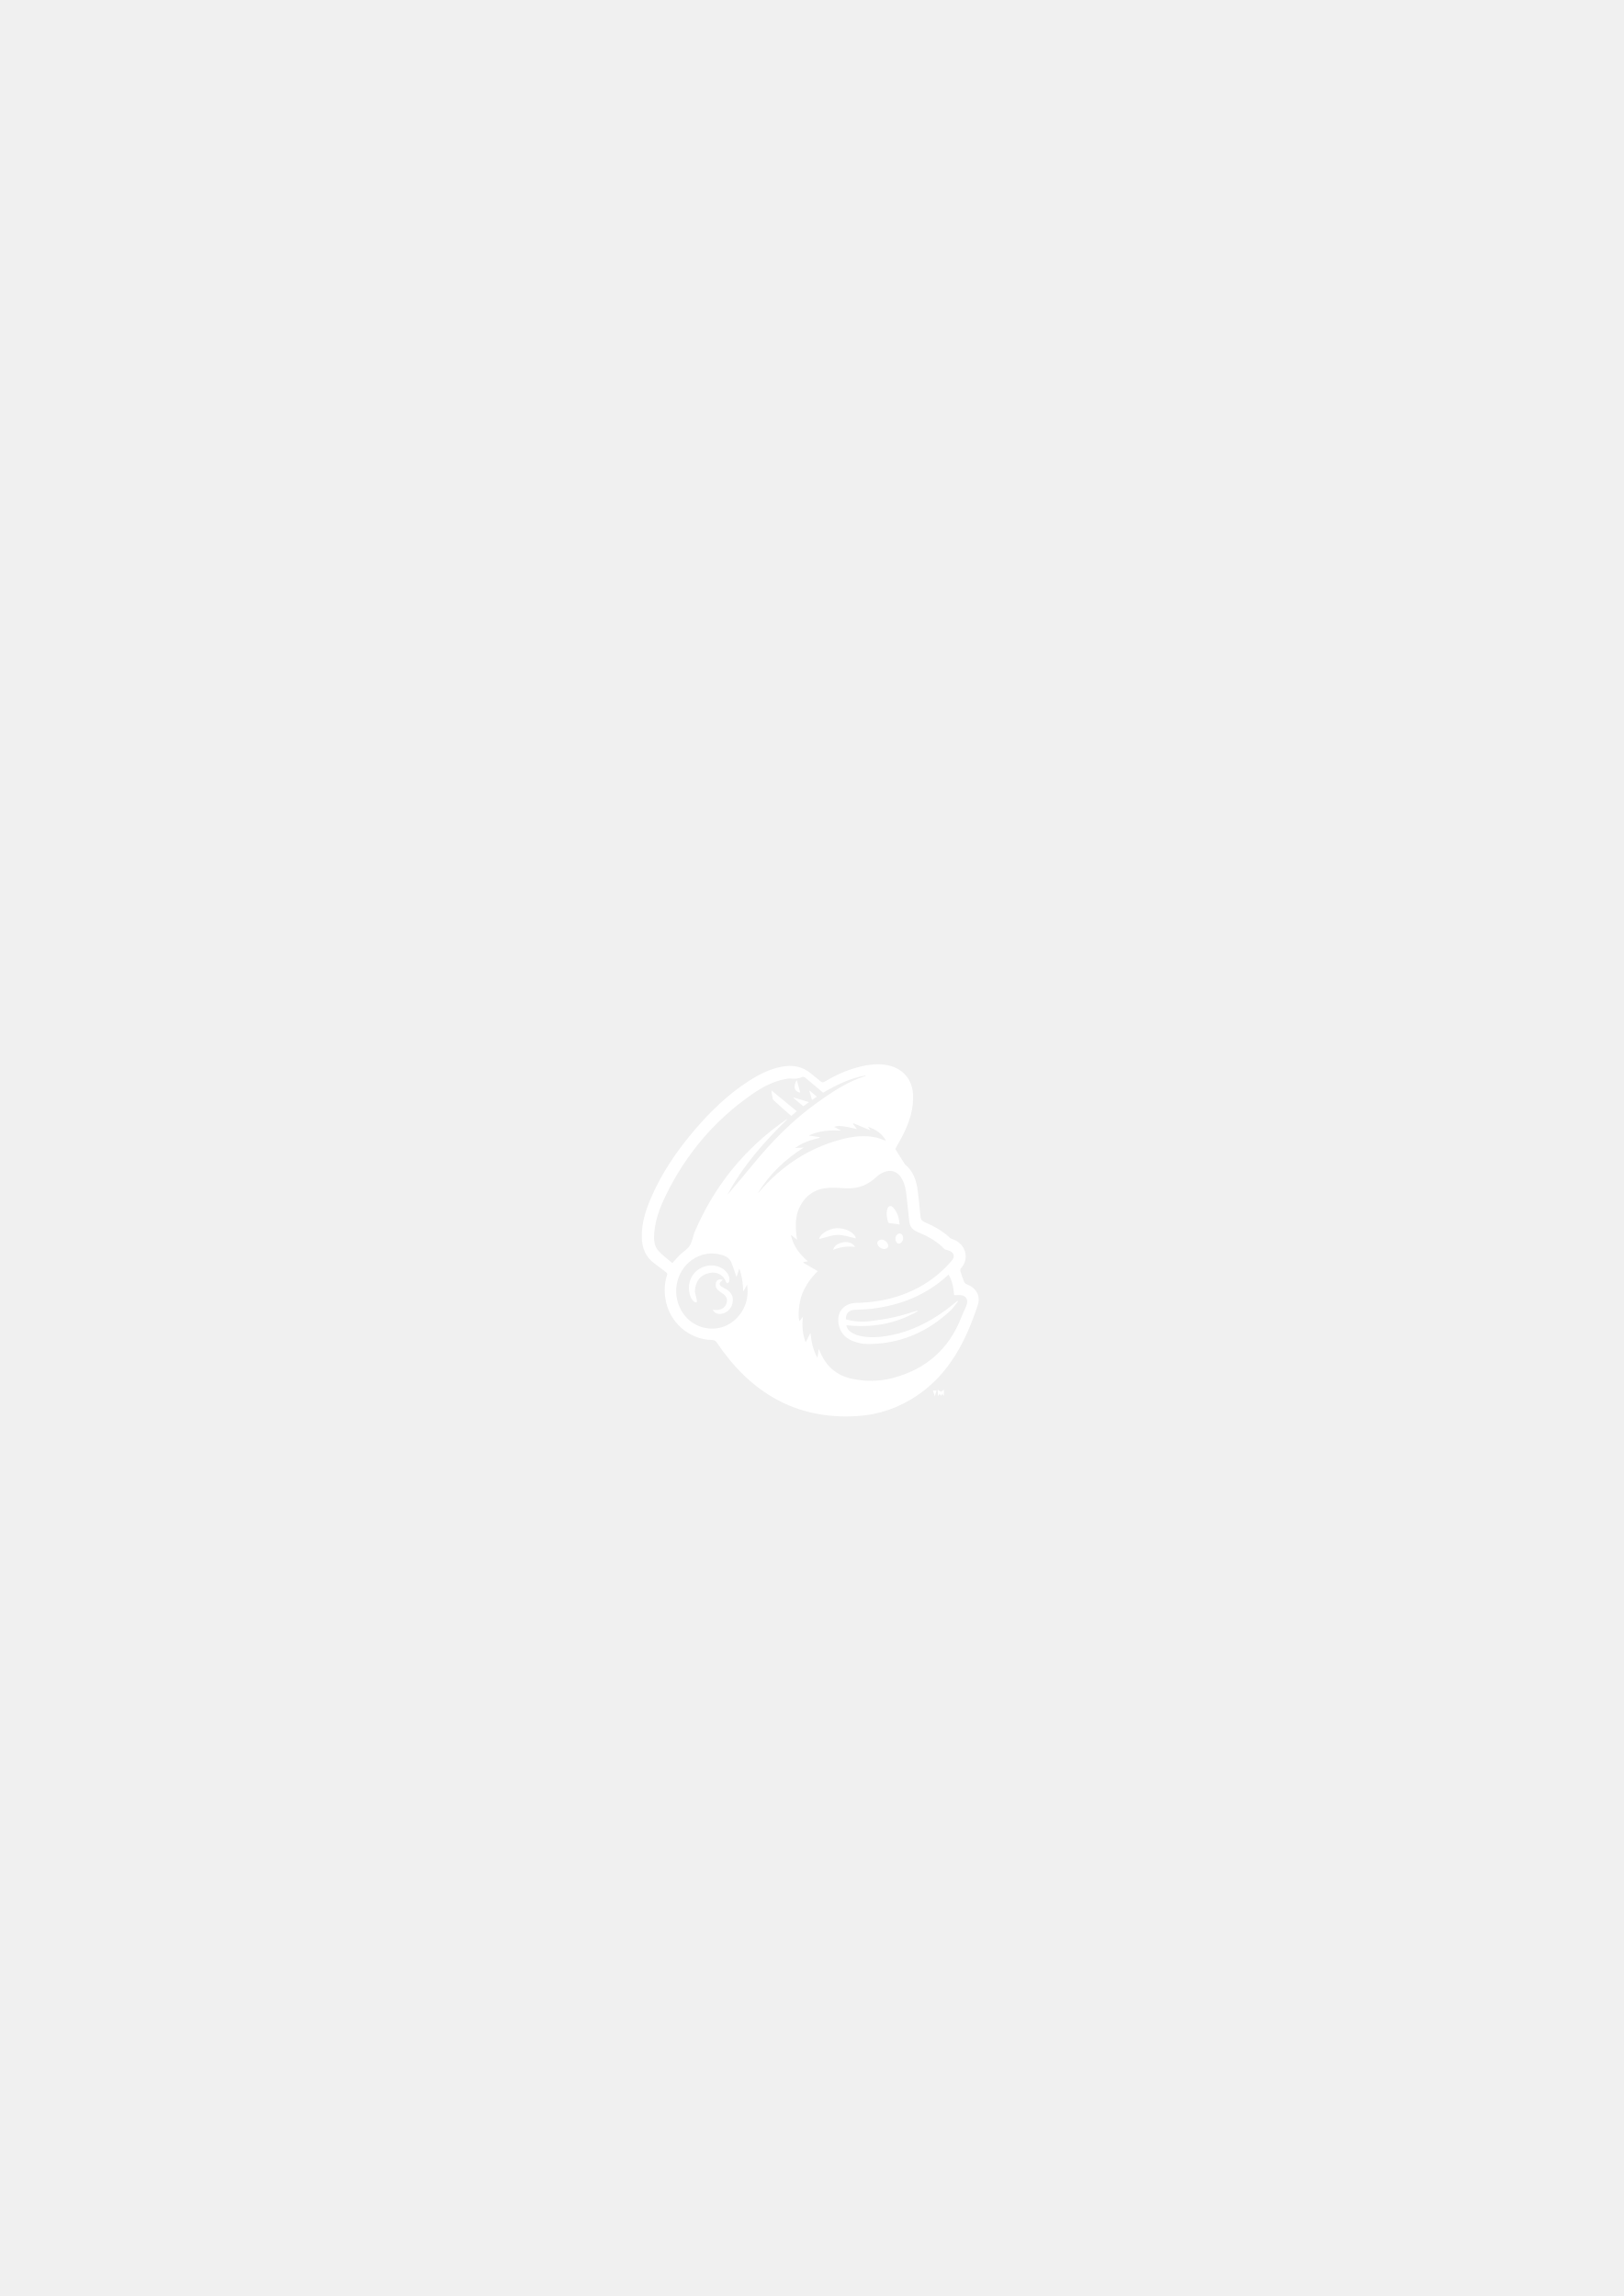
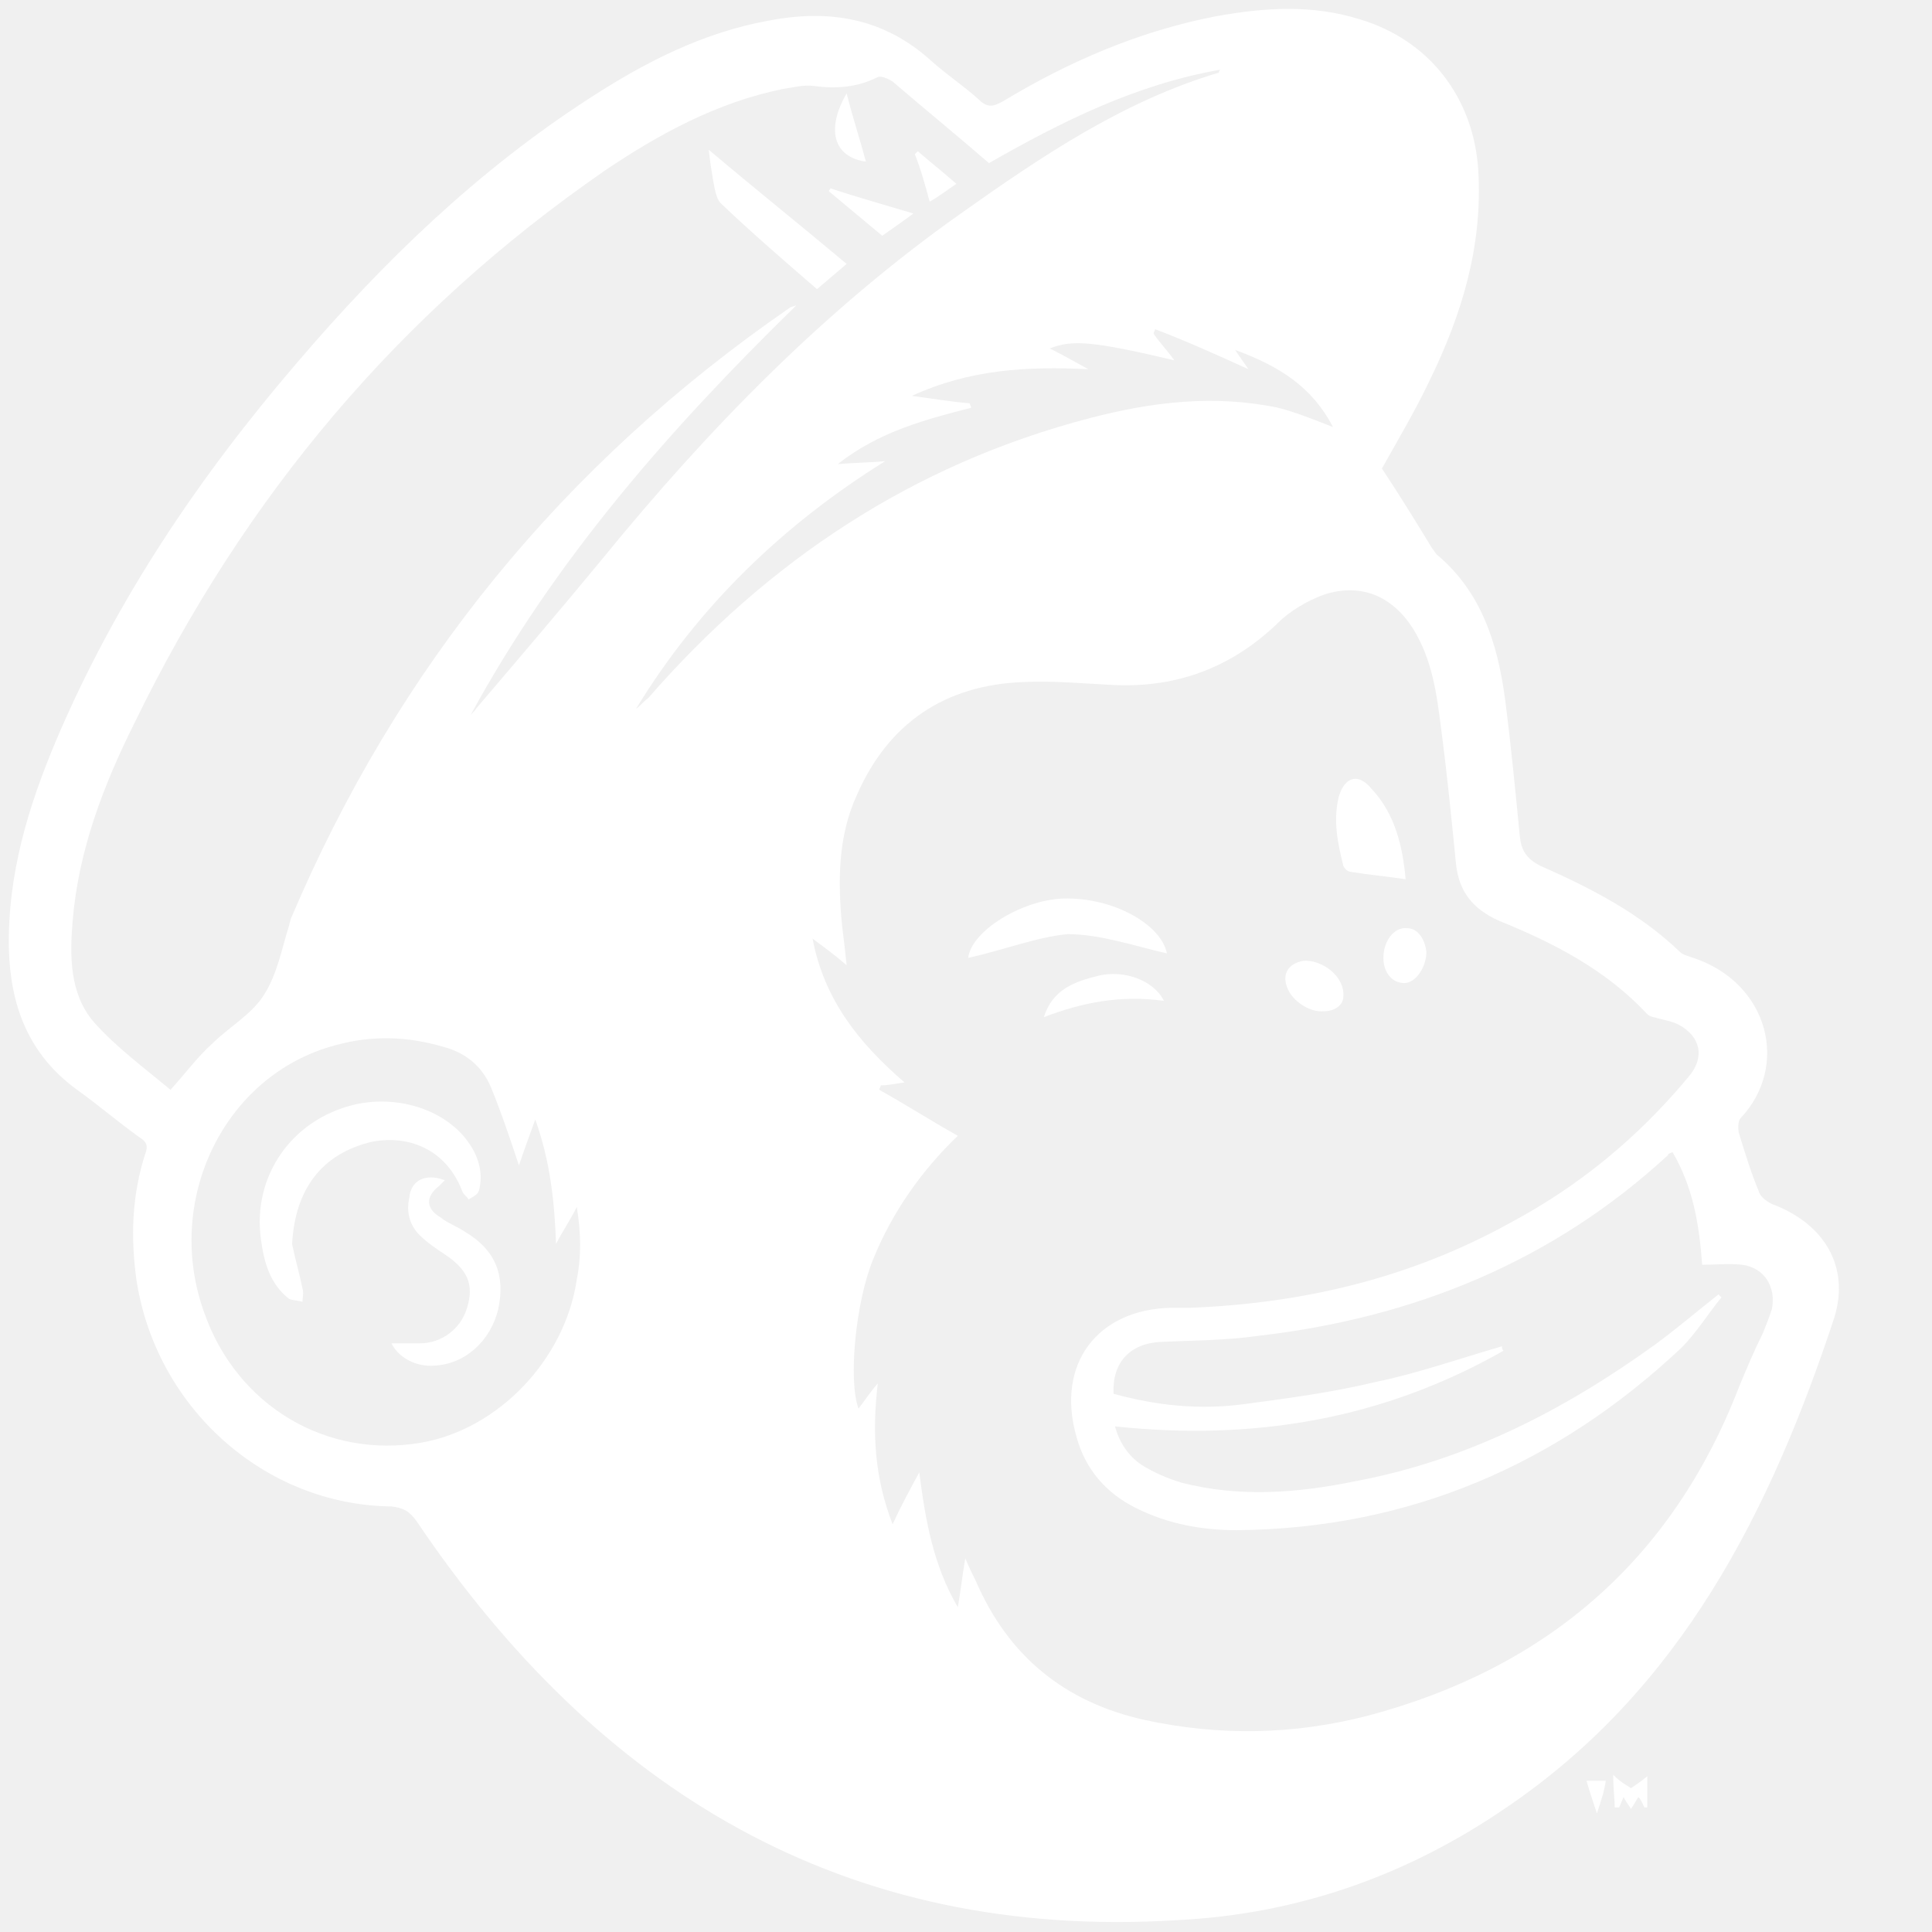
- <svg xmlns="http://www.w3.org/2000/svg" version="1.1" id="Laag_1" x="0px" y="0px" viewBox="0 0 595.28 841.89" enable-background="new 0 0 595.28 841.89" xml:space="preserve">
-   <g>
-     <path fill-rule="evenodd" clip-rule="evenodd" fill="#FFFFFF" d="M328.22,421.315c1.151,1.829,2.263,3.596,3.378,5.361   c0.087,0.138,0.174,0.288,0.295,0.388c3.05,2.521,4.108,5.998,4.587,9.715c0.397,3.089,0.688,6.193,0.99,9.295   c0.092,0.942,0.385,1.54,1.363,1.974c3.395,1.503,6.68,3.22,9.407,5.825c0.224,0.212,0.551,0.344,0.853,0.445   c5.061,1.689,6.47,7.304,3.172,10.778c-0.21,0.221-0.247,0.762-0.148,1.088c0.389,1.282,0.83,2.552,1.332,3.794   c0.143,0.356,0.501,0.749,0.852,0.879c3.477,1.297,5.333,4.172,4.167,7.702c-4.303,13.028-10.301,24.996-22.098,33.048   c-6.715,4.581-14.149,7.153-22.237,7.643c-22.516,1.362-39.061-8.76-51.334-26.946c-0.46-0.681-0.881-0.938-1.702-0.952   c-8.6-0.135-15.937-6.698-17.169-15.282c-0.412-2.868-0.309-5.695,0.6-8.46c0.175-0.532,0.061-0.814-0.378-1.137   c-1.43-1.046-2.804-2.169-4.238-3.207c-3.259-2.359-4.531-5.684-4.624-9.544c-0.12-4.958,1.32-9.59,3.217-14.086   c3.953-9.37,9.633-17.657,16.2-25.357c5.818-6.821,12.23-13.006,19.8-17.892c3.712-2.396,7.613-4.394,12.007-5.233   c4.081-0.781,7.825-0.165,11.044,2.675c1.032,0.911,2.185,1.687,3.2,2.616c0.61,0.559,1.047,0.487,1.705,0.099   c4.543-2.687,9.332-4.784,14.545-5.789c3.255-0.628,6.518-0.781,9.745,0.18c4.71,1.404,7.678,5.266,7.976,10.24   c0.303,5.07-1.146,9.73-3.31,14.208C330.405,417.471,329.218,419.473,328.22,421.315z M347.795,467.416   c-0.171,0.101-0.262,0.138-0.328,0.2c-7.834,7.228-17.222,10.964-27.678,12.247c-2.145,0.265-4.318,0.295-6.479,0.422   c-2.119,0.125-3.303,1.375-3.19,3.472c2.882,0.818,5.846,1.072,8.826,0.689c2.986-0.384,5.978-0.821,8.914-1.476   c2.862-0.638,5.657-1.58,8.482-2.388c0.018,0.083,0.036,0.167,0.055,0.25c-8.097,4.621-16.828,6.126-26.161,5.087   c0.302,1.127,0.881,2.042,1.83,2.61c0.832,0.499,1.744,0.936,2.679,1.177c3.9,1.006,7.823,0.667,11.713-0.076   c7.486-1.432,14.122-4.775,20.237-9.225c1.474-1.074,2.87-2.253,4.301-3.383c0.075,0.056,0.149,0.114,0.225,0.171   c-0.91,1.124-1.702,2.375-2.748,3.352c-8.446,7.878-18.376,12.215-30.019,12.272c-2.344,0.013-4.633-0.447-6.754-1.529   c-2.035-1.04-3.395-2.64-4.029-4.845c-1.402-4.868,1.364-8.637,6.399-8.714c0.427-0.008,0.853-0.004,1.279-0.022   c7.571-0.345,14.793-2.012,21.499-5.651c4.669-2.532,8.711-5.836,12.15-9.878c1.101-1.293,0.82-2.698-0.711-3.465   c-0.402-0.203-0.872-0.268-1.304-0.413c-0.271-0.092-0.604-0.147-0.783-0.34c-2.784-2.972-6.323-4.772-9.988-6.322   c-1.798-0.758-2.674-1.986-2.865-3.848c-0.312-3.034-0.633-6.068-0.972-9.099c-0.263-2.355-0.633-4.69-1.908-6.757   c-1.369-2.217-3.528-3.132-5.994-2.294c-1.137,0.387-2.276,1.07-3.142,1.902c-3.119,2.997-6.777,4.38-11.078,4.179   c-2.032-0.098-4.071-0.255-6.099-0.178c-5.283,0.201-9.06,2.77-11.221,7.594c-1.271,2.836-1.297,5.862-1.049,8.896   c0.064,0.782,0.198,1.558,0.328,2.561c-0.831-0.661-1.467-1.166-2.26-1.795c0.842,4.151,3.227,7.068,6.239,9.72   c-0.661,0.09-1.13,0.154-1.6,0.218c-0.034,0.087-0.068,0.172-0.103,0.26c1.762,1.03,3.524,2.06,5.315,3.107   c-2.414,2.324-4.389,5.073-5.685,8.283c-1.193,2.949-1.72,8.195-1.002,10.097c0.368-0.507,0.722-0.997,1.255-1.732   c-0.378,3.374-0.184,6.383,1,9.45c0.646-1.272,1.202-2.366,1.758-3.459c0.363,3.142,0.85,6.153,2.562,9.14   c0.173-1.204,0.305-2.107,0.477-3.292c0.31,0.696,0.495,1.11,0.677,1.523c2.225,5.065,5.972,8.239,11.43,9.432   c5.074,1.109,10.124,1.042,15.106-0.283c12.027-3.198,20.481-10.497,25.026-22.179c0.47-1.209,1.044-2.377,1.553-3.572   c0.216-0.51,0.445-1.027,0.563-1.565c0.338-1.539-0.467-2.784-2.028-3.012c-0.858-0.126-1.75-0.023-2.697-0.023   C349.596,472.325,349.161,469.788,347.795,467.416z M266.717,438.01c0.144-0.151,0.296-0.296,0.43-0.455   c2.881-3.408,5.812-6.777,8.63-10.236c7.098-8.713,14.887-16.678,24.098-23.219c5.452-3.872,10.952-7.568,17.424-9.538   c0.023-0.007,0.023-0.086,0.056-0.22c-5.687,0.987-10.708,3.491-15.59,6.324c-2.213-1.867-4.361-3.697-6.538-5.491   c-0.259-0.215-0.769-0.427-1.006-0.313c-1.383,0.661-2.794,0.783-4.297,0.613c-0.699-0.079-1.44,0.082-2.145,0.218   c-4.435,0.865-8.335,2.965-11.988,5.491c-13.85,9.578-24.341,22.052-31.712,37.162c-2.077,4.258-3.762,8.664-4.195,13.443   c-0.216,2.394-0.197,4.882,1.416,6.758c1.494,1.737,3.45,3.077,5.213,4.601c1.021-1.135,1.846-2.154,2.78-3.062   c1.15-1.116,2.67-1.957,3.518-3.254c0.886-1.354,1.164-3.106,1.707-4.686c0.043-0.125,0.082-0.25,0.134-0.37   c7.235-16.972,18.406-30.74,33.582-41.246c0.087-0.06,0.199-0.082,0.473-0.191C280.097,418.713,272.364,427.526,266.717,438.01z    M270.021,468.253c-0.63-1.785-1.175-3.599-1.911-5.334c-0.586-1.383-1.715-2.251-3.203-2.691c-2.421-0.714-4.832-0.83-7.268-0.14   c-7.528,2.127-11.645,10.57-8.884,18.217c2.247,6.222,8.21,9.765,14.591,8.671c5.205-0.894,9.655-5.556,10.537-11.032   c0.25-1.55,0.315-3.094,0-4.869c-0.541,0.97-0.965,1.729-1.39,2.492c-0.095-2.892-0.448-5.621-1.44-8.423   C270.656,466.339,270.32,467.352,270.021,468.253z M300.442,416.939c0.026,0.086,0.051,0.171,0.077,0.256   c-3.094,0.802-6.183,1.616-9.015,3.762c1.249-0.066,2.21-0.119,3.17-0.168c-6.903,4.346-12.568,9.78-16.808,16.653   c0.311-0.195,0.537-0.475,0.772-0.745c8.068-9.275,17.908-15.773,29.846-18.923c4.152-1.095,8.384-1.614,12.651-0.696   c1.231,0.265,2.401,0.814,3.678,1.26c-1.405-2.672-3.643-4.15-6.585-5.181c0.403,0.613,0.652,0.993,0.857,1.306   c-2.069-0.863-4.131-1.722-6.193-2.583c-0.05,0.099-0.099,0.196-0.148,0.293c0.44,0.565,0.88,1.128,1.424,1.826   c-5.528-1.256-6.85-1.374-8.35-0.794c0.838,0.448,1.714,0.913,2.589,1.38c-4.103-0.245-7.997-0.02-11.925,1.789   C297.962,416.585,299.202,416.763,300.442,416.939z" />
-     <path fill-rule="evenodd" clip-rule="evenodd" fill="#FFFFFF" d="M345.002,510.321c0.271-0.199,0.599-0.44,1.055-0.773   c0,0.902,0,1.522,0,2.145c-0.067,0.015-0.133,0.032-0.201,0.047c-0.109-0.232-0.219-0.465-0.352-0.747   c-0.156,0.252-0.308,0.496-0.524,0.845c-0.219-0.343-0.38-0.595-0.542-0.846c-0.108,0.246-0.215,0.49-0.323,0.735   c-0.084-0.006-0.168-0.014-0.251-0.019c-0.033-0.601-0.065-1.202-0.119-2.167C344.322,509.898,344.676,510.118,345.002,510.321z" />
-     <path fill-rule="evenodd" clip-rule="evenodd" fill="#FFFFFF" d="M342.697,512.006c-0.276-0.896-0.459-1.486-0.667-2.158   c0.392,0,0.945,0,1.343,0C343.172,510.488,342.976,511.117,342.697,512.006z" />
-     <path fill-rule="evenodd" clip-rule="evenodd" fill="#FFFFFF" d="M300.325,454.335c0.214-1.842,3.585-3.897,6.441-3.987   c3.309-0.103,6.627,1.66,7.005,3.734c-2.23-0.46-4.462-1.31-6.678-1.268C304.853,452.856,302.63,453.779,300.325,454.335z" />
-     <path fill-rule="evenodd" clip-rule="evenodd" fill="#FFFFFF" d="M329.809,448.973c-1.298-0.163-2.522-0.305-3.741-0.482   c-0.18-0.025-0.44-0.197-0.484-0.352c-0.44-1.556-0.745-3.135-0.297-4.744c0.366-1.31,1.332-1.563,2.243-0.537   C329.097,444.624,329.627,446.791,329.809,448.973z" />
-     <path fill-rule="evenodd" clip-rule="evenodd" fill="#FFFFFF" d="M305.407,458.312c0.576-1.888,2.089-2.426,3.691-2.779   c1.731-0.381,3.657,0.306,4.388,1.701C310.617,456.842,307.977,457.261,305.407,458.312z" />
-     <path fill-rule="evenodd" clip-rule="evenodd" fill="#FFFFFF" d="M325.646,456.939c-0.05,0.618-0.593,0.958-1.344,1.038   c-0.892,0.094-2.018-0.555-2.438-1.362c-0.51-0.977-0.083-1.848,1.001-2.04C324.14,454.352,325.673,455.528,325.646,456.939z" />
-     <path fill-rule="evenodd" clip-rule="evenodd" fill="#FFFFFF" d="M328.27,454.326c-0.019-1.08,0.728-2.056,1.566-2.044   c0.701,0.013,1.229,0.68,1.263,1.6c0.04,1.04-0.717,2.102-1.514,2.124C328.894,456.026,328.286,455.249,328.27,454.326z" />
-     <path fill-rule="evenodd" clip-rule="evenodd" fill="#FFFFFF" d="M282.811,399.806c3.214,2.654,6.193,5.114,9.279,7.661   c-0.689,0.593-1.32,1.137-1.999,1.719c-2.187-1.927-4.376-3.805-6.488-5.767c-0.343-0.319-0.381-0.999-0.492-1.526   C282.984,401.292,282.932,400.674,282.811,399.806z" />
-     <path fill-rule="evenodd" clip-rule="evenodd" fill="#FFFFFF" d="M296.565,404.135c-0.792,0.577-1.394,1.017-2.056,1.502   c-1.21-1.01-2.408-2.007-3.603-3.007c0.026-0.062,0.052-0.125,0.079-0.188C292.784,402.989,294.583,403.535,296.565,404.135z" />
-     <path fill-rule="evenodd" clip-rule="evenodd" fill="#FFFFFF" d="M293.395,400.643c-2.201-0.343-2.698-2.221-1.285-4.634   C292.54,397.564,292.953,399.048,293.395,400.643z" />
-     <path fill-rule="evenodd" clip-rule="evenodd" fill="#FFFFFF" d="M296.868,399.937c0.846,0.708,1.691,1.418,2.609,2.186   c-0.62,0.413-1.15,0.767-1.787,1.19c-0.336-1.143-0.645-2.195-0.955-3.248C296.78,400.023,296.824,399.98,296.868,399.937z" />
-     <path fill-rule="evenodd" clip-rule="evenodd" fill="#FFFFFF" d="M254.747,473.645c0.24,1.007,0.497,2.012,0.708,3.024   c0.06,0.285-0.016,0.6-0.028,0.9c-0.3-0.07-0.667-0.052-0.889-0.222c-1.291-0.995-1.686-2.463-1.893-3.967   c-0.593-4.296,2.061-8.143,6.252-9.149c3.038-0.729,6.267,0.374,7.785,2.665c0.621,0.94,0.949,1.957,0.607,3.069   c-0.077,0.253-0.427,0.422-0.651,0.63c-0.143-0.155-0.348-0.288-0.418-0.47c-1.017-2.663-3.359-3.949-6.147-3.355   C256.698,467.488,254.894,469.873,254.747,473.645z" />
-     <path fill-rule="evenodd" clip-rule="evenodd" fill="#FFFFFF" d="M264.958,469.323c-0.201,0.184-0.309,0.296-0.431,0.39   c-0.923,0.715-0.915,1.455,0.063,2.095c0.546,0.356,1.146,0.629,1.707,0.966c2.009,1.204,2.723,2.873,2.223,5.157   c-0.452,2.064-2.245,3.662-4.32,3.847c-1.219,0.11-2.387-0.454-2.91-1.467c0.645,0,1.249,0.015,1.852-0.003   c1.517-0.049,2.793-1.027,3.21-2.447c0.456-1.552,0.032-2.562-1.459-3.569c-0.594-0.403-1.192-0.815-1.717-1.297   c-0.733-0.677-0.924-1.564-0.714-2.524C262.715,469.318,263.707,468.823,264.958,469.323z" />
+ <svg xmlns="http://www.w3.org/2000/svg" version="1.1" id="Laag_1" x="0px" y="0px" viewBox="0 0 130.3 130.3" style="enable-background:new 0 0 130.3 130.3;" xml:space="preserve">
+   <style type="text/css">
+ 	.st0{fill:#FFFFFF;}
+ </style>
+   <g id="logo">
+     <path class="st0" d="M93.2,31.6c1.2,1.8,2.3,3.6,3.4,5.4c0.1,0.1,0.2,0.3,0.3,0.4c3,2.5,4.1,6,4.6,9.7c0.4,3.1,0.7,6.2,1,9.3   c0.1,0.9,0.4,1.5,1.4,2c3.4,1.5,6.7,3.2,9.4,5.8c0.2,0.2,0.6,0.3,0.9,0.4c5.1,1.7,6.5,7.3,3.2,10.8c-0.2,0.2-0.2,0.8-0.1,1.1   c0.4,1.3,0.8,2.6,1.3,3.8c0.1,0.4,0.5,0.7,0.9,0.9c3.5,1.3,5.3,4.2,4.2,7.7c-4.3,13-10.3,25-22.1,33c-6.7,4.6-14.1,7.2-22.2,7.6   c-22.5,1.4-39.1-8.8-51.3-26.9c-0.5-0.7-0.9-0.9-1.7-1c-8.6-0.1-15.9-6.7-17.2-15.3c-0.4-2.9-0.3-5.7,0.6-8.5   c0.2-0.5,0.1-0.8-0.4-1.1c-1.4-1-2.8-2.2-4.2-3.2c-3.3-2.4-4.5-5.7-4.6-9.5c-0.1-5,1.3-9.6,3.2-14.1c4-9.4,9.6-17.7,16.2-25.4   c5.8-6.8,12.2-13,19.8-17.9c3.7-2.4,7.6-4.4,12-5.2c4.1-0.8,7.8-0.2,11,2.7c1,0.9,2.2,1.7,3.2,2.6c0.6,0.6,1,0.5,1.7,0.1   C72,4.2,76.8,2.1,82,1.1c3.3-0.6,6.5-0.8,9.7,0.2c4.7,1.4,7.7,5.3,8,10.2c0.3,5.1-1.1,9.7-3.3,14.2C95.4,27.8,94.2,29.8,93.2,31.6z    M112.8,77.7c-0.2,0.1-0.3,0.1-0.3,0.2c-7.8,7.2-17.2,11-27.7,12.2c-2.1,0.3-4.3,0.3-6.5,0.4c-2.1,0.1-3.3,1.4-3.2,3.5   c2.9,0.8,5.8,1.1,8.8,0.7c3-0.4,6-0.8,8.9-1.5c2.9-0.6,5.7-1.6,8.5-2.4c0,0.1,0,0.2,0.1,0.3c-8.1,4.6-16.8,6.1-26.2,5.1   c0.3,1.1,0.9,2,1.8,2.6c0.8,0.5,1.7,0.9,2.7,1.2c3.9,1,7.8,0.7,11.7-0.1c7.5-1.4,14.1-4.8,20.2-9.2c1.5-1.1,2.9-2.3,4.3-3.4   c0.1,0.1,0.1,0.1,0.2,0.2c-0.9,1.1-1.7,2.4-2.7,3.4c-8.4,7.9-18.4,12.2-30,12.3c-2.3,0-4.6-0.4-6.8-1.5c-2-1-3.4-2.6-4-4.8   c-1.4-4.9,1.4-8.6,6.4-8.7c0.4,0,0.9,0,1.3,0c7.6-0.3,14.8-2,21.5-5.7c4.7-2.5,8.7-5.8,12.1-9.9c1.1-1.3,0.8-2.7-0.7-3.5   c-0.4-0.2-0.9-0.3-1.3-0.4c-0.3-0.1-0.6-0.1-0.8-0.3c-2.8-3-6.3-4.8-10-6.3c-1.8-0.8-2.7-2-2.9-3.8c-0.3-3-0.6-6.1-1-9.1   c-0.3-2.4-0.6-4.7-1.9-6.8c-1.4-2.2-3.5-3.1-6-2.3c-1.1,0.4-2.3,1.1-3.1,1.9c-3.1,3-6.8,4.4-11.1,4.2c-2-0.1-4.1-0.3-6.1-0.2   c-5.3,0.2-9.1,2.8-11.2,7.6c-1.3,2.8-1.3,5.9-1,8.9c0.1,0.8,0.2,1.6,0.3,2.6c-0.8-0.7-1.5-1.2-2.3-1.8c0.8,4.2,3.2,7.1,6.2,9.7   c-0.7,0.1-1.1,0.2-1.6,0.2c0,0.1-0.1,0.2-0.1,0.3c1.8,1,3.5,2.1,5.3,3.1c-2.4,2.3-4.4,5.1-5.7,8.3c-1.2,2.9-1.7,8.2-1,10.1   c0.4-0.5,0.7-1,1.3-1.7c-0.4,3.4-0.2,6.4,1,9.5c0.6-1.3,1.2-2.4,1.8-3.5c0.4,3.1,0.9,6.2,2.6,9.1c0.2-1.2,0.3-2.1,0.5-3.3   c0.3,0.7,0.5,1.1,0.7,1.5c2.2,5.1,6,8.2,11.4,9.4c5.1,1.1,10.1,1,15.1-0.3c12-3.2,20.5-10.5,25-22.2c0.5-1.2,1-2.4,1.6-3.6   c0.2-0.5,0.4-1,0.6-1.6c0.3-1.5-0.5-2.8-2-3c-0.9-0.1-1.8,0-2.7,0C114.6,82.6,114.2,80.1,112.8,77.7z M31.7,48.3   c0.1-0.2,0.3-0.3,0.4-0.5c2.9-3.4,5.8-6.8,8.6-10.2c7.1-8.7,14.9-16.7,24.1-23.2c5.5-3.9,11-7.6,17.4-9.5c0,0,0-0.1,0.1-0.2   c-5.7,1-10.7,3.5-15.6,6.3c-2.2-1.9-4.4-3.7-6.5-5.5c-0.3-0.2-0.8-0.4-1-0.3c-1.4,0.7-2.8,0.8-4.3,0.6c-0.7-0.1-1.4,0.1-2.1,0.2   c-4.4,0.9-8.3,3-12,5.5C26.9,21.1,16.5,33.5,9.1,48.7C7,52.9,5.3,57.3,4.9,62.1c-0.2,2.4-0.2,4.9,1.4,6.8c1.5,1.7,3.4,3.1,5.2,4.6   c1-1.1,1.8-2.2,2.8-3.1c1.1-1.1,2.7-2,3.5-3.3c0.9-1.4,1.2-3.1,1.7-4.7c0-0.1,0.1-0.3,0.1-0.4c7.2-17,18.4-30.7,33.6-41.2   c0.1-0.1,0.2-0.1,0.5-0.2C45.1,29,37.4,37.8,31.7,48.3z M35,78.6c-0.6-1.8-1.2-3.6-1.9-5.3c-0.6-1.4-1.7-2.3-3.2-2.7   c-2.4-0.7-4.8-0.8-7.3-0.1C15.1,72.5,11,81,13.8,88.6c2.2,6.2,8.2,9.8,14.6,8.7c5.2-0.9,9.7-5.6,10.5-11c0.3-1.5,0.3-3.1,0-4.9   c-0.5,1-1,1.7-1.4,2.5c-0.1-2.9-0.4-5.6-1.4-8.4C35.7,76.6,35.3,77.7,35,78.6z M65.4,27.2c0,0.1,0.1,0.2,0.1,0.3   c-3.1,0.8-6.2,1.6-9,3.8c1.2-0.1,2.2-0.1,3.2-0.2c-6.9,4.3-12.6,9.8-16.8,16.7c0.3-0.2,0.5-0.5,0.8-0.7   c8.1-9.3,17.9-15.8,29.8-18.9c4.2-1.1,8.4-1.6,12.7-0.7c1.2,0.3,2.4,0.8,3.7,1.3c-1.4-2.7-3.6-4.1-6.6-5.2c0.4,0.6,0.7,1,0.9,1.3   C82,23.9,80,23,77.9,22.2c0,0.1-0.1,0.2-0.1,0.3c0.4,0.6,0.9,1.1,1.4,1.8c-5.5-1.3-6.9-1.4-8.4-0.8c0.8,0.4,1.7,0.9,2.6,1.4   c-4.1-0.2-8,0-11.9,1.8C63,26.9,64.2,27.1,65.4,27.2z" />
+     <path class="st0" d="M110,120.6c0.3-0.2,0.6-0.4,1.1-0.8c0,0.9,0,1.5,0,2.1c-0.1,0-0.1,0-0.2,0c-0.1-0.2-0.2-0.5-0.4-0.7   c-0.2,0.3-0.3,0.5-0.5,0.8c-0.2-0.3-0.4-0.6-0.5-0.8c-0.1,0.2-0.2,0.5-0.3,0.7c-0.1,0-0.2,0-0.3,0c0-0.6-0.1-1.2-0.1-2.2   C109.3,120.2,109.7,120.4,110,120.6z" />
+     <path class="st0" d="M107.7,122.3c-0.3-0.9-0.5-1.5-0.7-2.2c0.4,0,0.9,0,1.3,0C108.2,120.8,108,121.4,107.7,122.3z" />
+     <path class="st0" d="M65.3,64.6c0.2-1.8,3.6-3.9,6.4-4c3.3-0.1,6.6,1.7,7,3.7c-2.2-0.5-4.5-1.3-6.7-1.3   C69.9,63.2,67.6,64.1,65.3,64.6z" />
+     <path class="st0" d="M94.8,59.3c-1.3-0.2-2.5-0.3-3.7-0.5c-0.2,0-0.4-0.2-0.5-0.4c-0.4-1.6-0.7-3.1-0.3-4.7   c0.4-1.3,1.3-1.6,2.2-0.5C94.1,54.9,94.6,57.1,94.8,59.3z" />
+     <path class="st0" d="M70.4,68.6c0.6-1.9,2.1-2.4,3.7-2.8c1.7-0.4,3.7,0.3,4.4,1.7C75.6,67.1,73,67.6,70.4,68.6z" />
+     <path class="st0" d="M90.6,67.2c0,0.6-0.6,1-1.3,1c-0.9,0.1-2-0.6-2.4-1.4c-0.5-1-0.1-1.8,1-2C89.1,64.7,90.7,65.8,90.6,67.2z" />
+     <path class="st0" d="M93.3,64.6c0-1.1,0.7-2.1,1.6-2c0.7,0,1.2,0.7,1.3,1.6c0,1-0.7,2.1-1.5,2.1C93.9,66.3,93.3,65.6,93.3,64.6z" />
+     <path class="st0" d="M47.8,10.1c3.2,2.7,6.2,5.1,9.3,7.7c-0.7,0.6-1.3,1.1-2,1.7c-2.2-1.9-4.4-3.8-6.5-5.8c-0.3-0.3-0.4-1-0.5-1.5   C48,11.6,47.9,11,47.8,10.1z" />
+     <path class="st0" d="M61.6,14.4c-0.8,0.6-1.4,1-2.1,1.5c-1.2-1-2.4-2-3.6-3c0-0.1,0.1-0.1,0.1-0.2C57.8,13.3,59.6,13.8,61.6,14.4z" />
+     <path class="st0" d="M58.4,10.9c-2.2-0.3-2.7-2.2-1.3-4.6C57.5,7.9,58,9.4,58.4,10.9z" />
+     <path class="st0" d="M61.9,10.2c0.8,0.7,1.7,1.4,2.6,2.2c-0.6,0.4-1.1,0.8-1.8,1.2c-0.3-1.1-0.6-2.2-1-3.2   C61.8,10.3,61.8,10.3,61.9,10.2z" />
+     <path class="st0" d="M19.7,83.9c0.2,1,0.5,2,0.7,3c0.1,0.3,0,0.6,0,0.9c-0.3-0.1-0.7-0.1-0.9-0.2c-1.3-1-1.7-2.5-1.9-4   c-0.6-4.3,2.1-8.1,6.3-9.1c3-0.7,6.3,0.4,7.8,2.7c0.6,0.9,0.9,2,0.6,3.1c-0.1,0.3-0.4,0.4-0.7,0.6c-0.1-0.2-0.3-0.3-0.4-0.5   c-1-2.7-3.4-3.9-6.1-3.4C21.7,77.8,19.9,80.2,19.7,83.9z" />
+     <path class="st0" d="M30,79.6c-0.2,0.2-0.3,0.3-0.4,0.4c-0.9,0.7-0.9,1.5,0.1,2.1c0.5,0.4,1.1,0.6,1.7,1c2,1.2,2.7,2.9,2.2,5.2   c-0.5,2.1-2.2,3.7-4.3,3.8c-1.2,0.1-2.4-0.5-2.9-1.5c0.6,0,1.2,0,1.9,0c1.5,0,2.8-1,3.2-2.4c0.5-1.6,0-2.6-1.5-3.6   c-0.6-0.4-1.2-0.8-1.7-1.3c-0.7-0.7-0.9-1.6-0.7-2.5C27.7,79.6,28.7,79.1,30,79.6z" />
  </g>
</svg>
